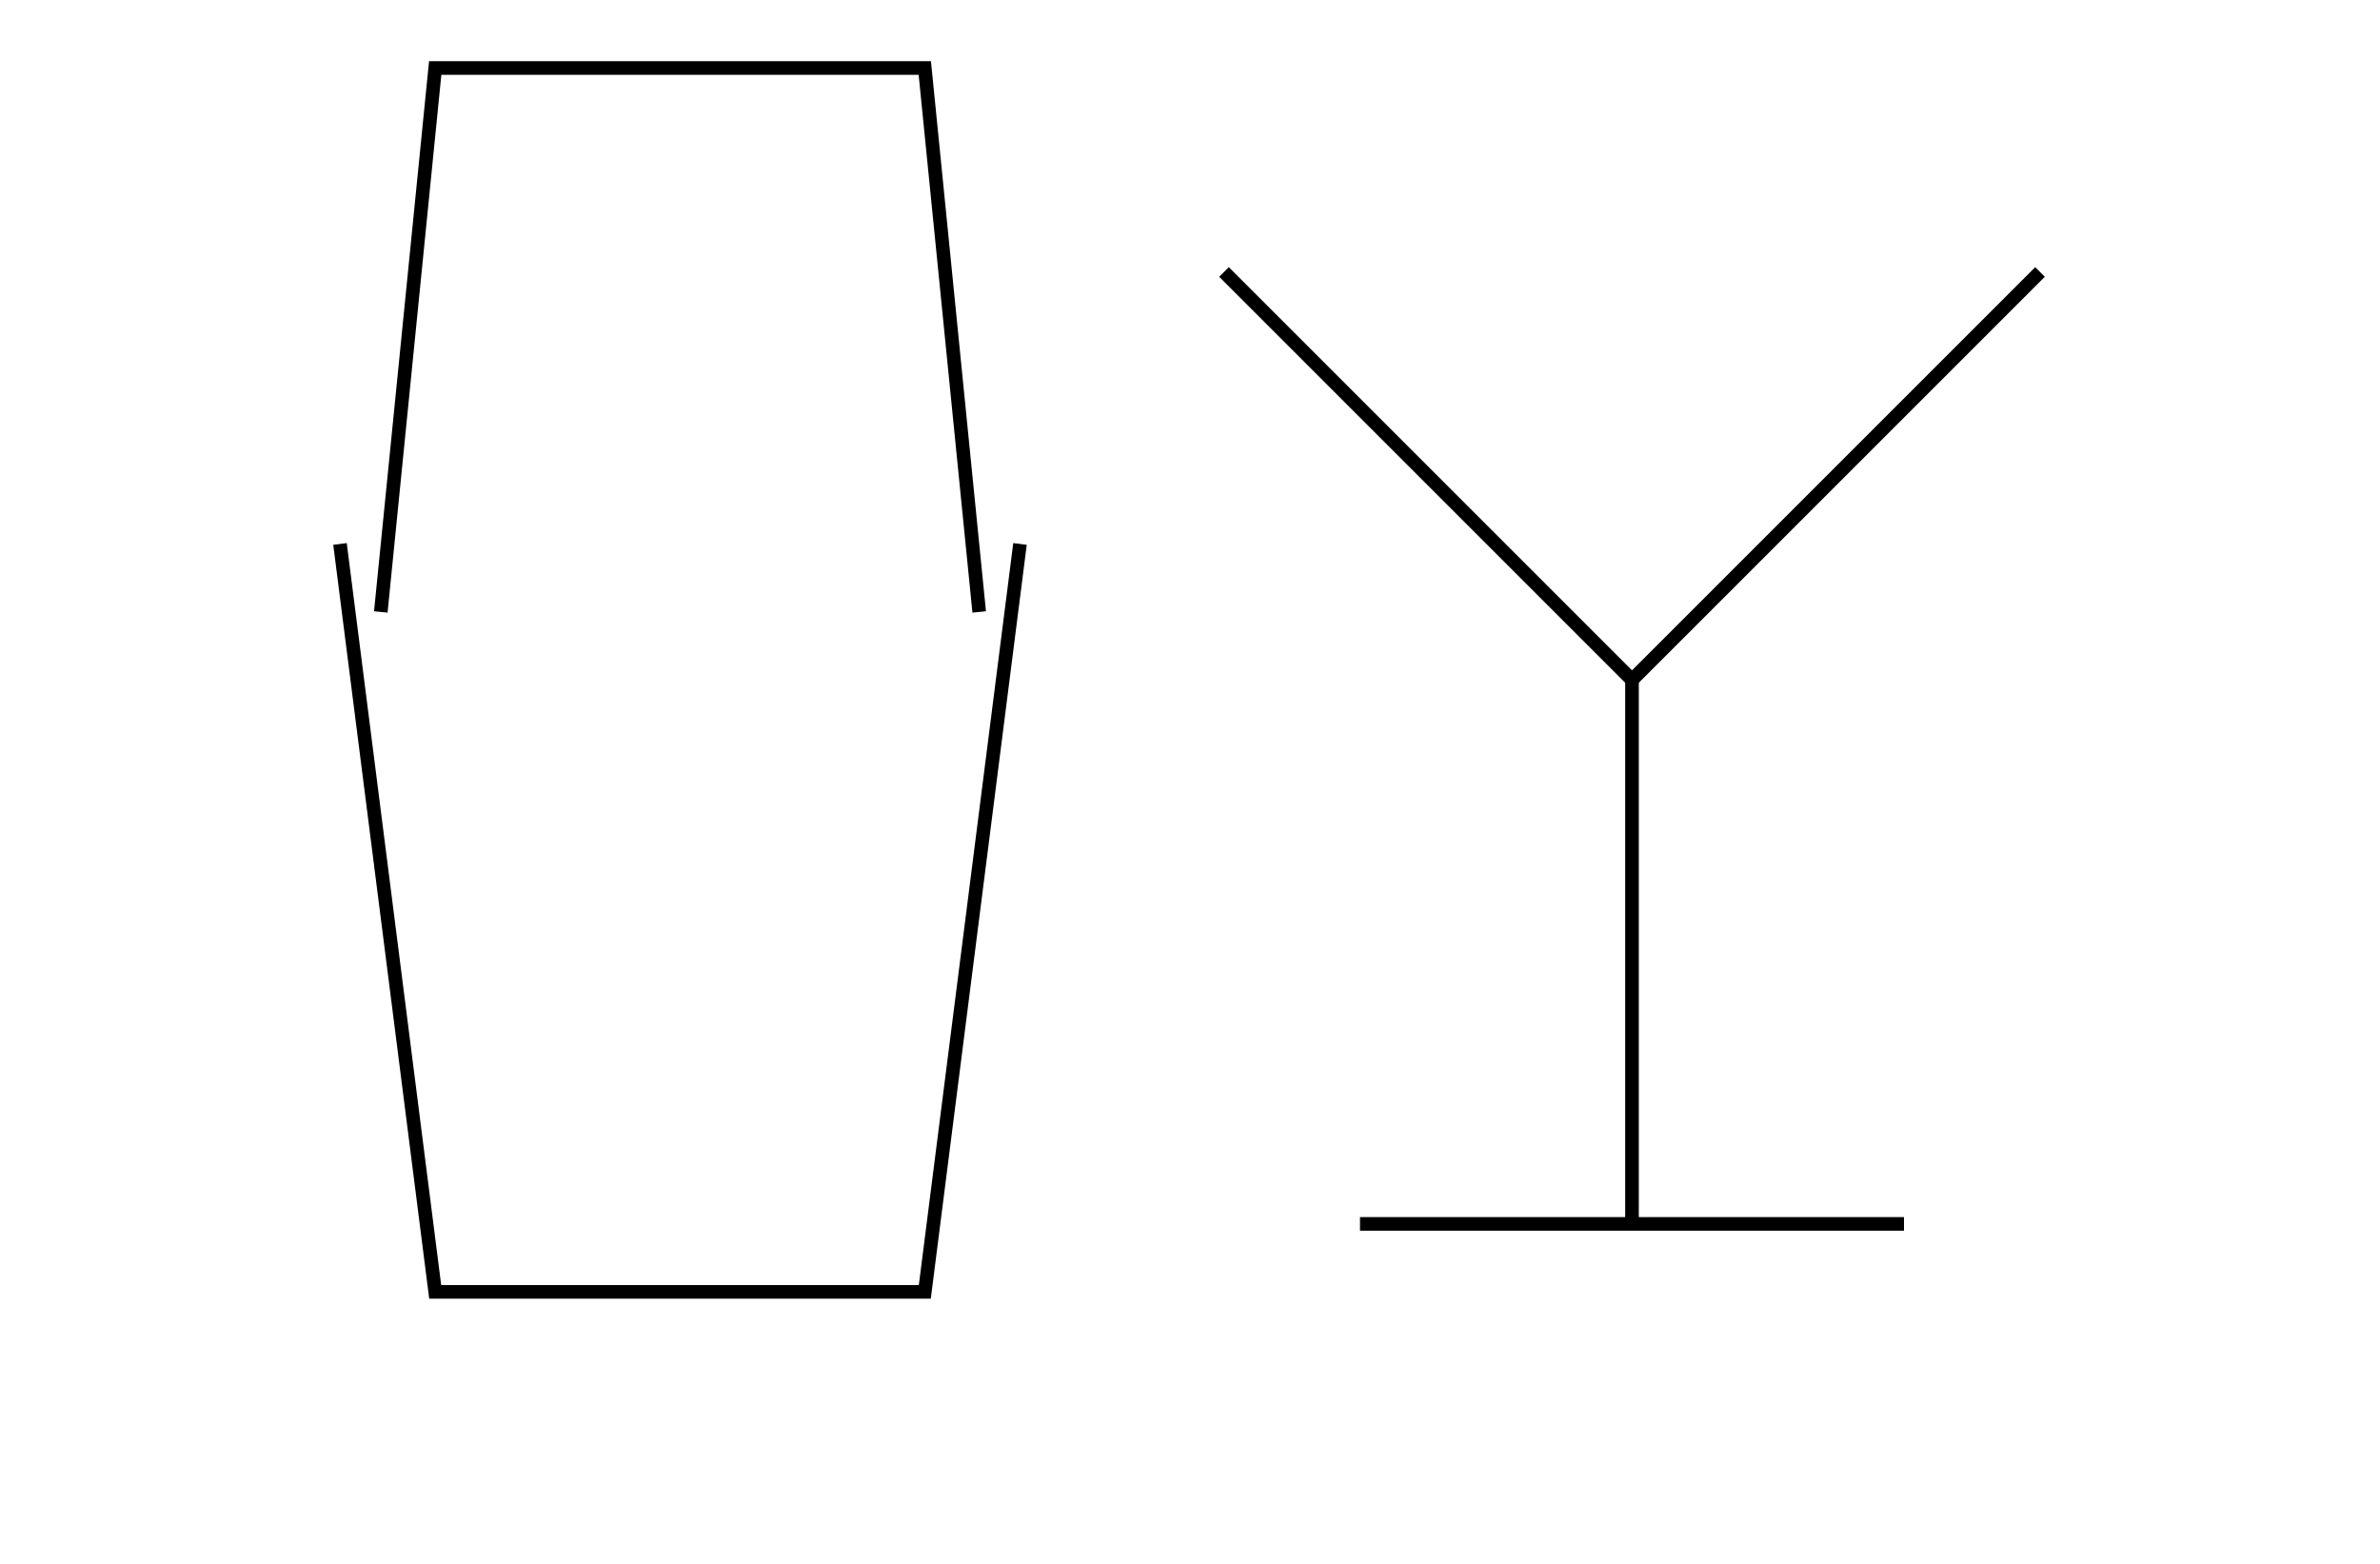
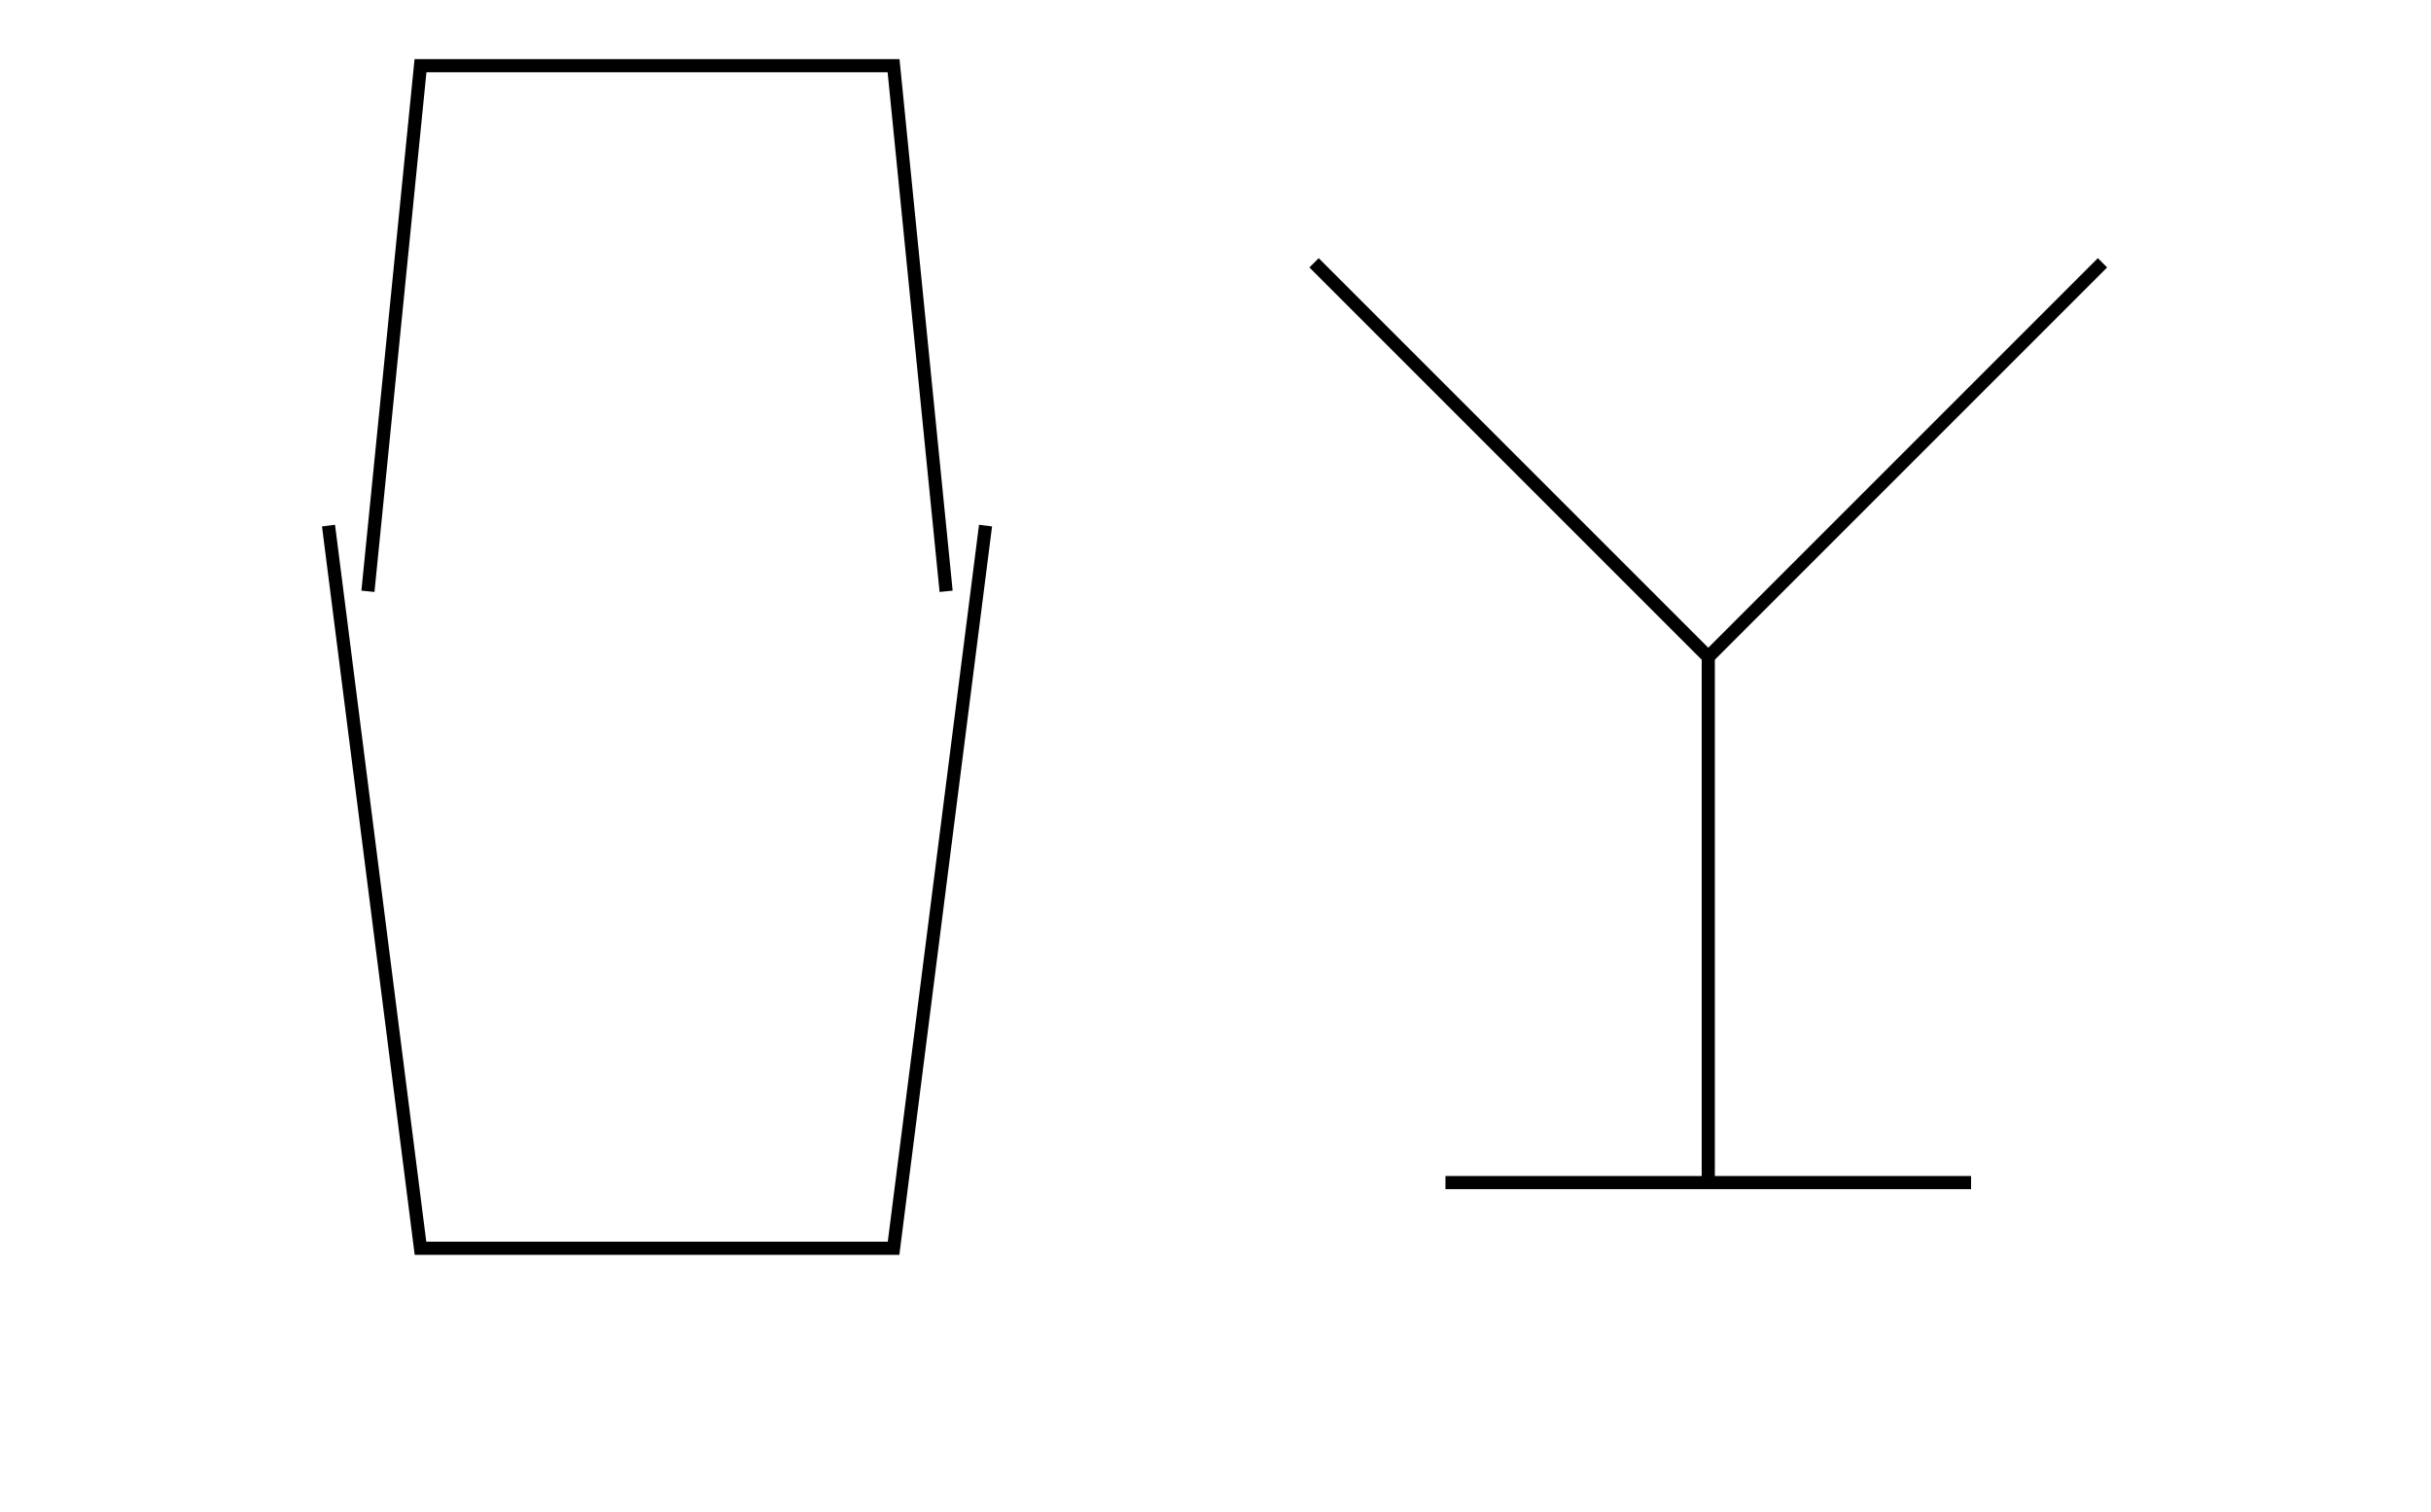
- <svg xmlns="http://www.w3.org/2000/svg" width="1750" height="1150">
+ <svg xmlns="http://www.w3.org/2000/svg" width="1850" height="1150">
  <polyline points="250,400 320,950 680,950 750,400" style="fill:none;stroke:black;stroke-width:10" />
  <polyline points="280,450 320,50 680,50 720,450" style="fill:none;stroke:black;stroke-width:10" />
-   <polyline points="900,200 1200,500 1500,200" style="fill:none;stroke:black;stroke-width:10" />
-   <polyline points="1200,500 1200,900" style="fill:none;stroke:black;stroke-width:10" />
-   <polyline points="1000,900 1400,900" style="fill:none;stroke:black;stroke-width:10" />
+   <polyline points="1000,200 1300,500 1600,200" style="fill:none;stroke:black;stroke-width:10" />
+   <polyline points="1300,500 1300,900" style="fill:none;stroke:black;stroke-width:10" />
+   <polyline points="1100,900 1500,900" style="fill:none;stroke:black;stroke-width:10" />
</svg>
